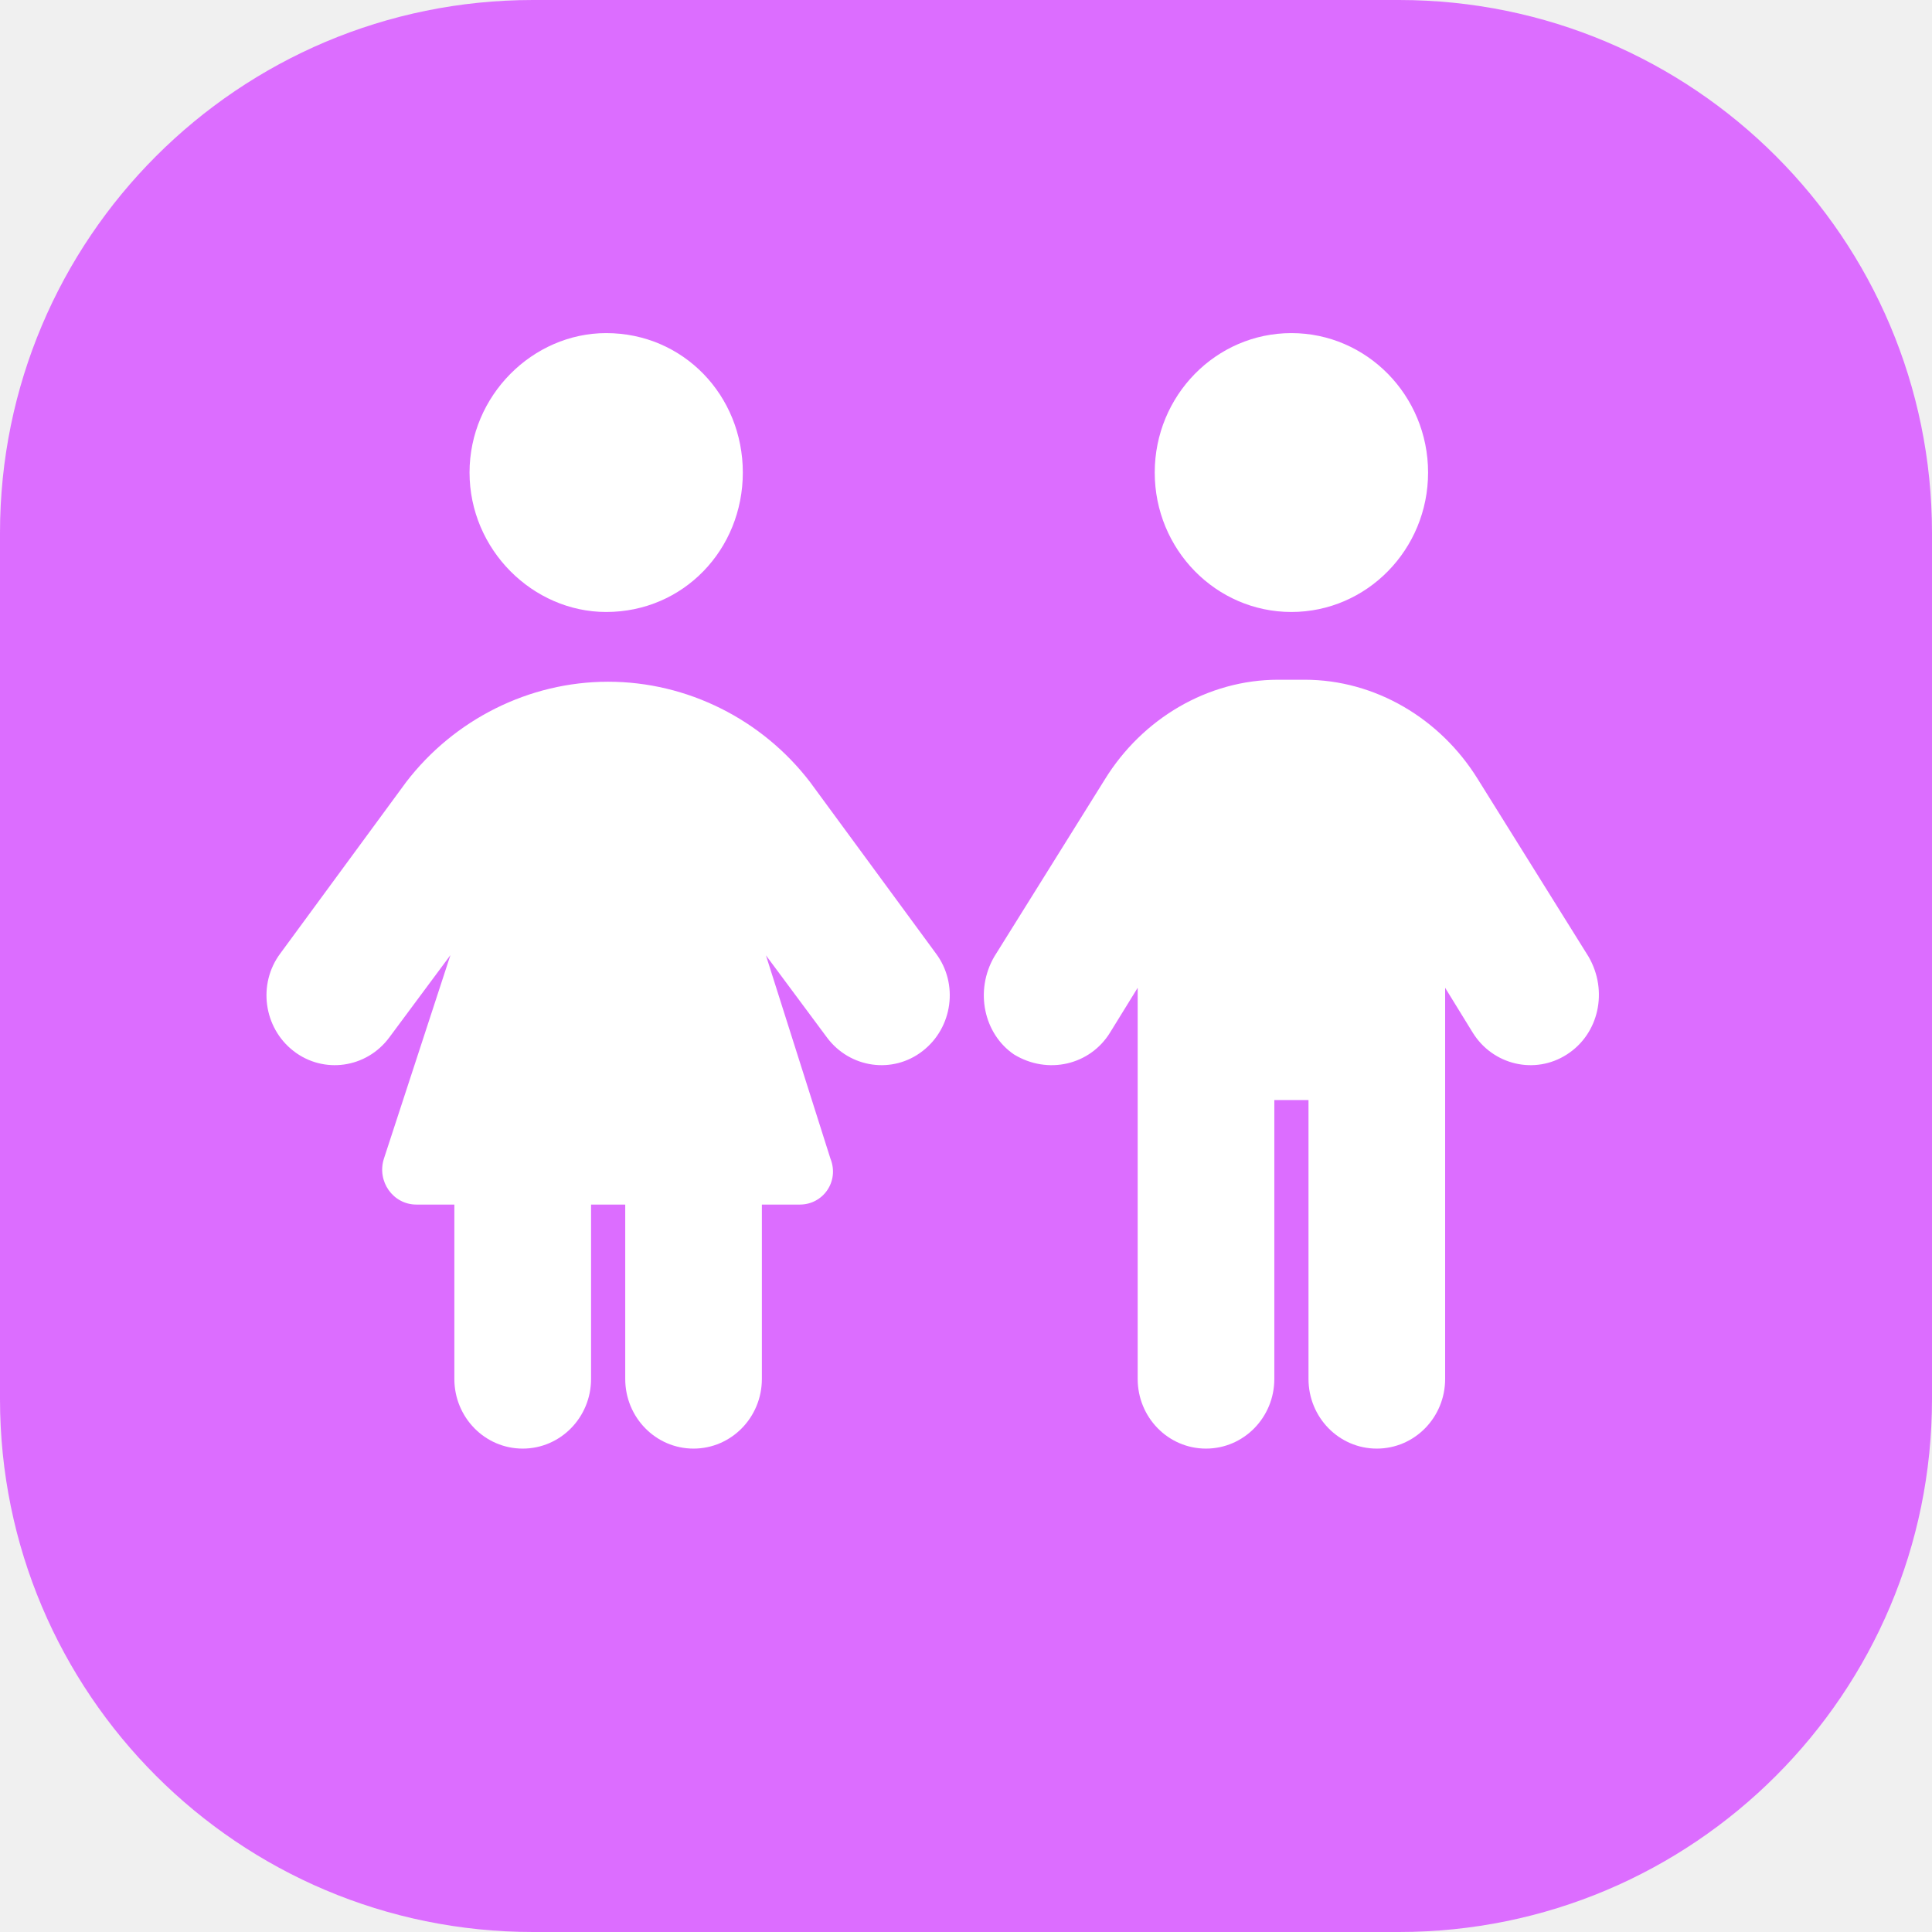
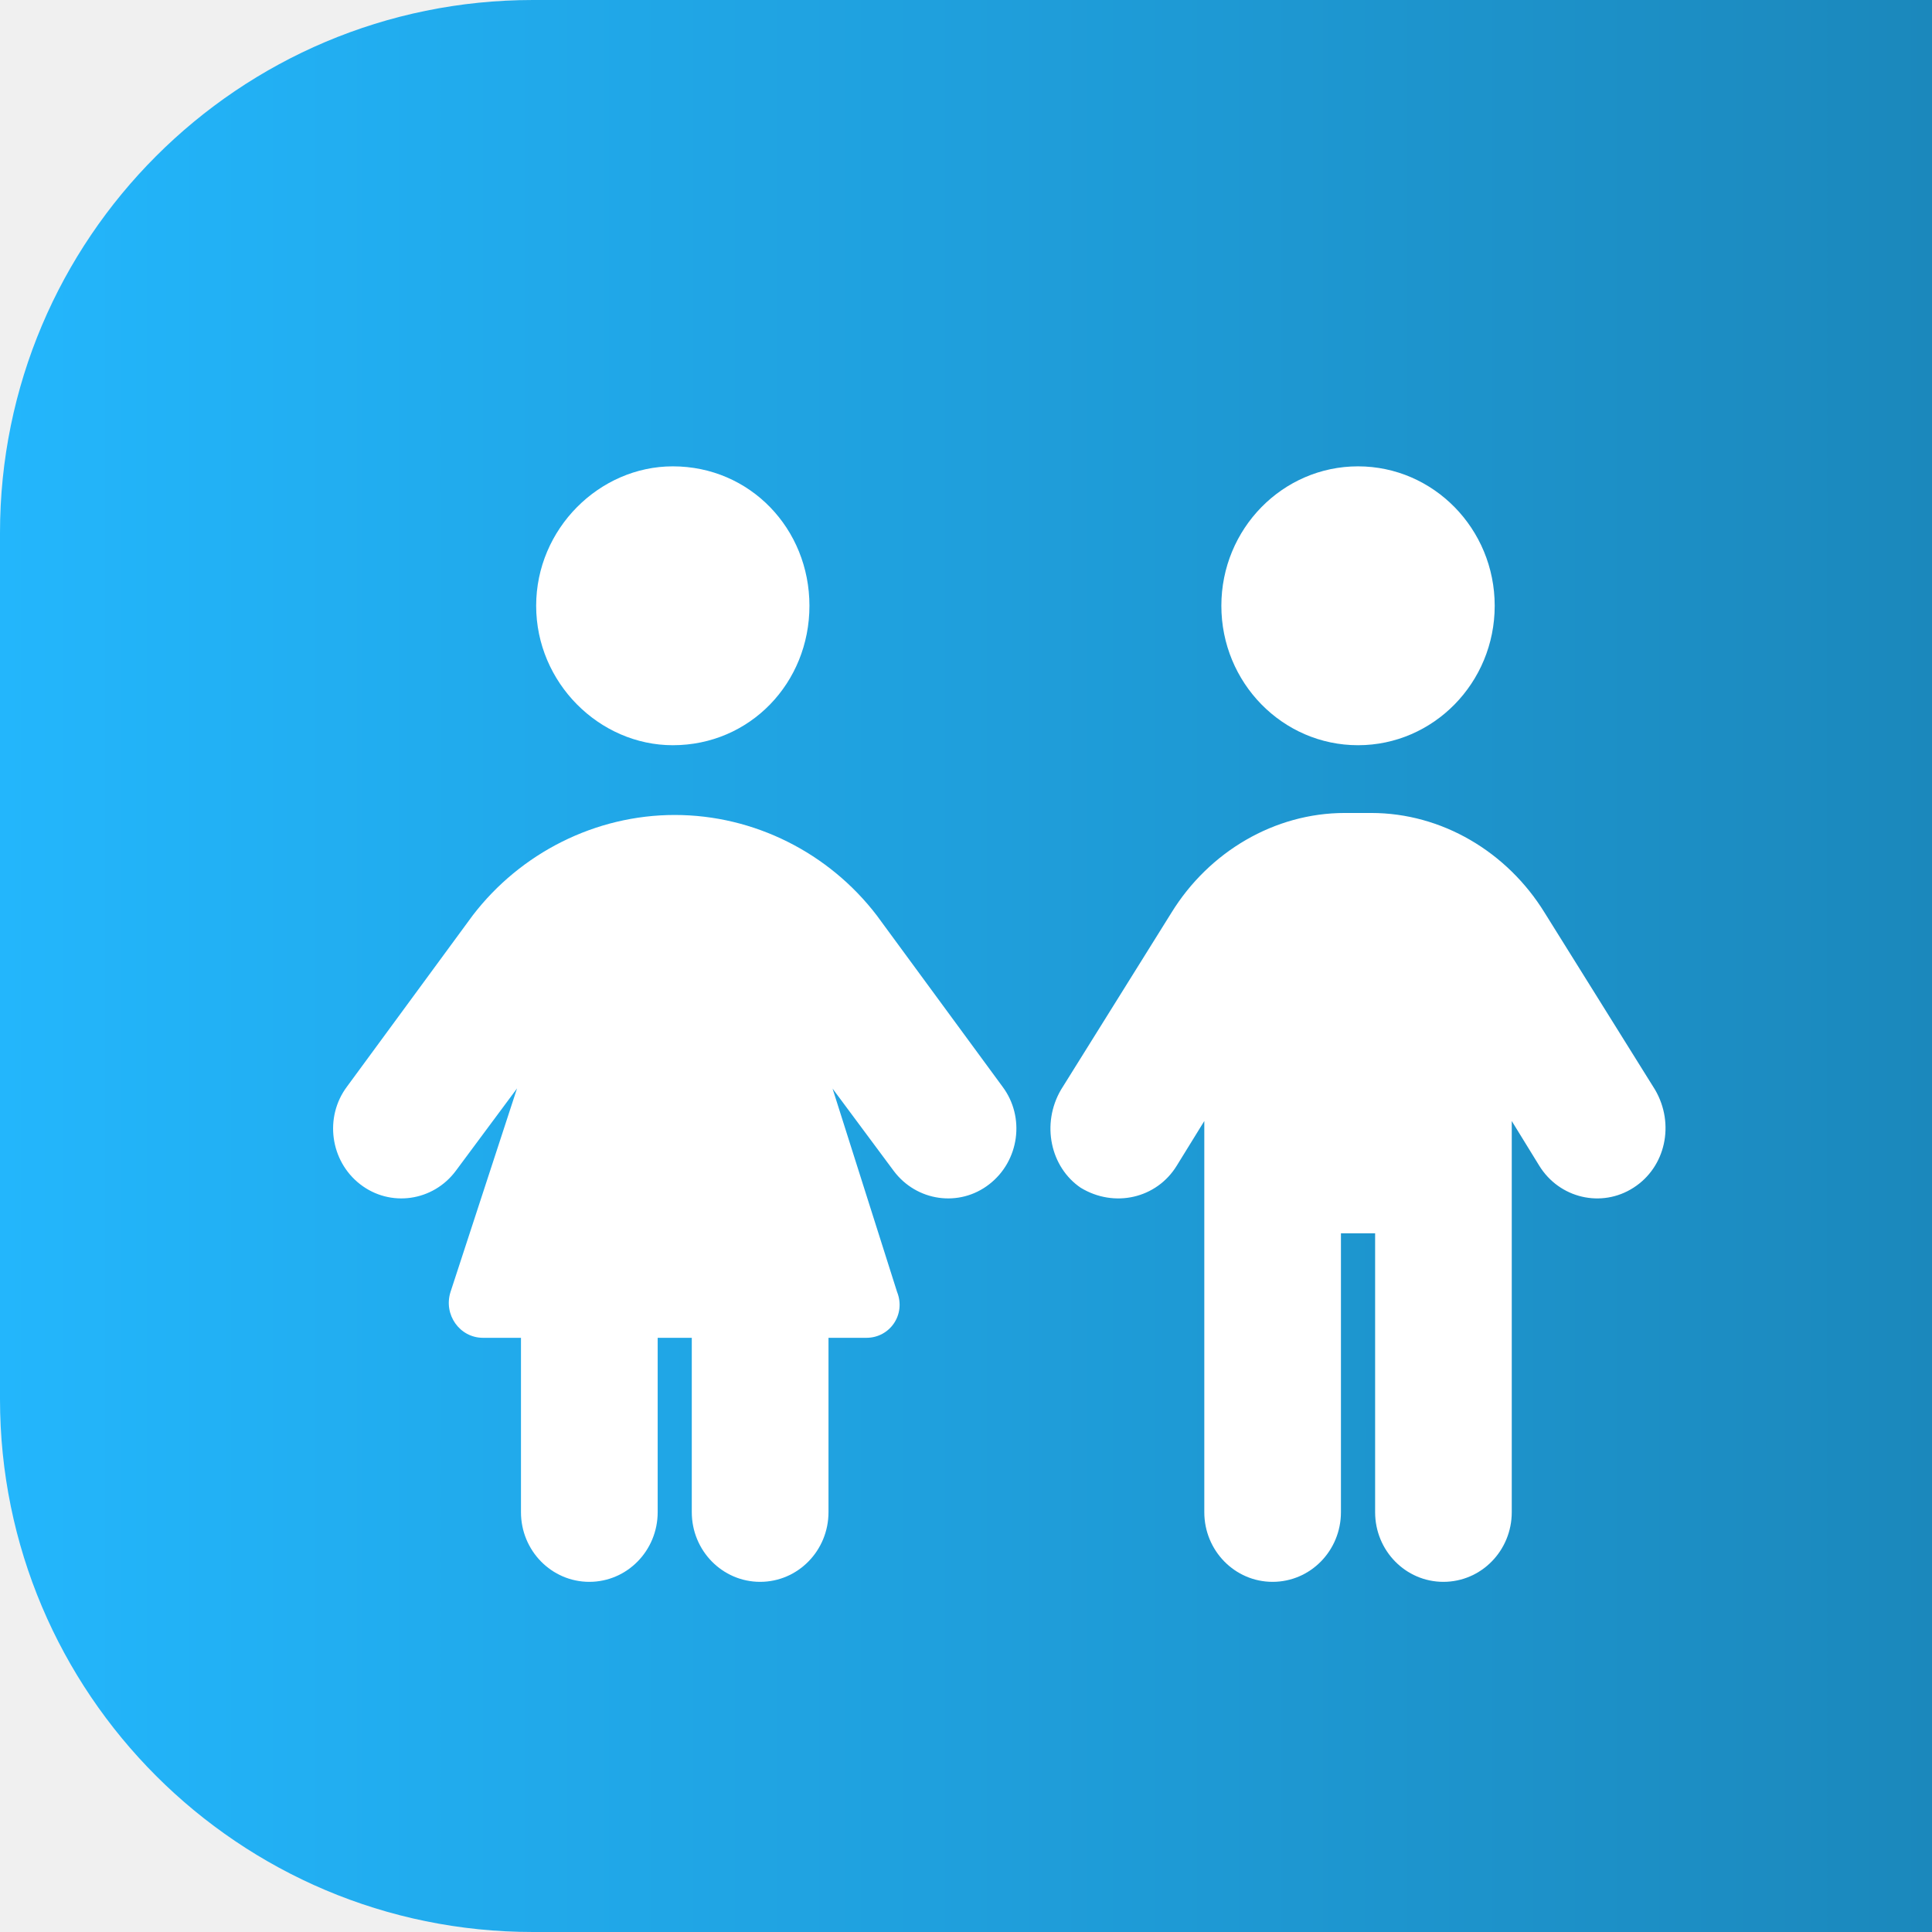
<svg xmlns="http://www.w3.org/2000/svg" width="29" height="29" viewBox="0 0 29 29" fill="none">
-   <rect width="29" height="29" rx="8" fill="#DC6DFF" />
-   <path d="M7.048 7.093C7.048 5.937 7.997 5 9.099 5C10.259 5 11.15 5.937 11.15 7.093C11.15 8.249 10.259 9.186 9.099 9.186C7.997 9.186 7.048 8.249 7.048 7.093ZM6.82 20.698V18.081H6.25C5.9 18.081 5.653 17.732 5.763 17.391L6.761 14.337L5.843 15.573C5.501 16.034 4.857 16.126 4.406 15.776C3.955 15.426 3.866 14.768 4.208 14.311L6.096 11.74C6.815 10.802 7.939 10.233 9.128 10.233C10.32 10.233 11.442 10.802 12.16 11.74L14.048 14.311C14.391 14.768 14.301 15.426 13.849 15.776C13.4 16.126 12.756 16.034 12.413 15.573L11.497 14.34L12.465 17.391C12.602 17.732 12.356 18.081 12.006 18.081H11.436V20.698C11.436 21.276 10.977 21.744 10.41 21.744C9.843 21.744 9.385 21.276 9.385 20.698V18.081H8.872V20.698C8.872 21.276 8.413 21.744 7.846 21.744C7.279 21.744 6.82 21.276 6.82 20.698ZM17.333 7.093C17.333 5.937 18.253 5 19.384 5C20.516 5 21.436 5.937 21.436 7.093C21.436 8.249 20.516 9.186 19.384 9.186C18.253 9.186 17.333 8.249 17.333 7.093ZM18.102 21.744C17.535 21.744 17.077 21.276 17.077 20.698V14.827L16.663 15.498C16.362 15.988 15.727 16.136 15.221 15.828C14.769 15.521 14.625 14.873 14.926 14.357L16.583 11.701C17.147 10.785 18.131 10.203 19.186 10.203H19.583C20.641 10.203 21.622 10.785 22.186 11.701L23.843 14.357C24.144 14.873 24 15.521 23.519 15.828C23.041 16.136 22.407 15.988 22.105 15.498L21.692 14.827V20.698C21.692 21.276 21.234 21.744 20.666 21.744C20.099 21.744 19.641 21.276 19.641 20.698V16.512H19.128V20.698C19.128 21.276 18.67 21.744 18.102 21.744Z" fill="white" />
+   <g clip-path="url(#clip0_330_183)">
+     <path d="M8 0H21H29V8V21V29H21H8C3.582 29 0 25.418 0 21V8C0 3.582 3.582 0 8 0Z" fill="url(#paint0_linear_330_183)" />
+     <path d="M8.048 9.093C8.048 7.937 8.997 7 10.099 7C11.259 7 12.15 7.937 12.15 9.093C12.15 10.249 11.259 11.186 10.099 11.186C8.997 11.186 8.048 10.249 8.048 9.093ZM7.82 22.698V20.081H7.25C6.9 20.081 6.653 19.732 6.763 19.391L7.761 16.337L6.843 17.573C6.501 18.034 5.857 18.126 5.406 17.776C4.955 17.426 4.866 16.768 5.208 16.311L7.096 13.74C7.815 12.802 8.939 12.233 10.128 12.233C11.32 12.233 12.442 12.802 13.16 13.74L15.048 16.311C15.391 16.768 15.301 17.426 14.849 17.776C14.4 18.126 13.756 18.034 13.413 17.573L12.497 16.34L13.465 19.391C13.602 19.732 13.356 20.081 13.006 20.081H12.436V22.698C12.436 23.276 11.977 23.744 11.41 23.744C10.843 23.744 10.384 23.276 10.384 22.698V20.081H9.872V22.698C9.872 23.276 9.413 23.744 8.846 23.744C8.279 23.744 7.82 23.276 7.82 22.698ZM18.333 9.093C18.333 7.937 19.253 7 20.384 7C21.516 7 22.436 7.937 22.436 9.093C22.436 10.249 21.516 11.186 20.384 11.186C19.253 11.186 18.333 10.249 18.333 9.093ZM19.102 23.744C18.535 23.744 18.077 23.276 18.077 22.698V16.827L17.663 17.498C17.362 17.988 16.727 18.136 16.221 17.828C15.769 17.521 15.625 16.873 15.926 16.357L17.583 13.701C18.147 12.785 19.131 12.203 20.186 12.203H20.583C21.641 12.203 22.622 12.785 23.186 13.701L24.843 16.357C25.144 16.873 25 17.521 24.519 17.828C24.041 18.136 23.407 17.988 23.105 17.498L22.692 16.827V22.698C22.692 23.276 22.234 23.744 21.666 23.744C21.099 23.744 20.641 23.276 20.641 22.698V18.512H20.128V22.698C20.128 23.276 19.67 23.744 19.102 23.744Z" fill="white" />
+   </g>
+   <defs>
+     <linearGradient id="paint0_linear_330_183" x1="0" y1="14.5" x2="29" y2="14.5" gradientUnits="userSpaceOnUse">
+       <stop stop-color="#23B6FC" />
+       <stop offset="1" stop-color="#1B88BC" />
+     </linearGradient>
+     <clipPath id="clip0_330_183">
+       <rect width="29" height="29" fill="white" />
+     </clipPath>
+   </defs>
</svg>
